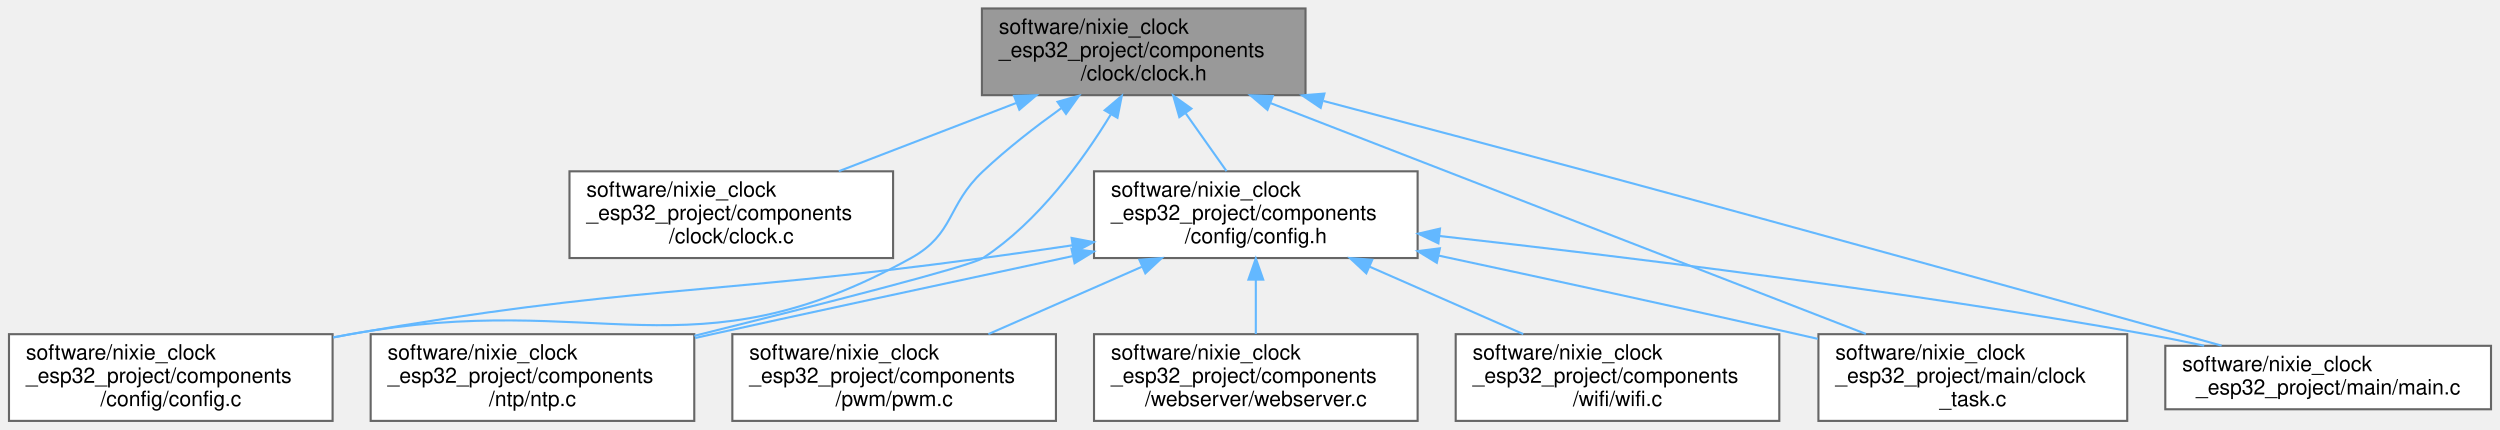
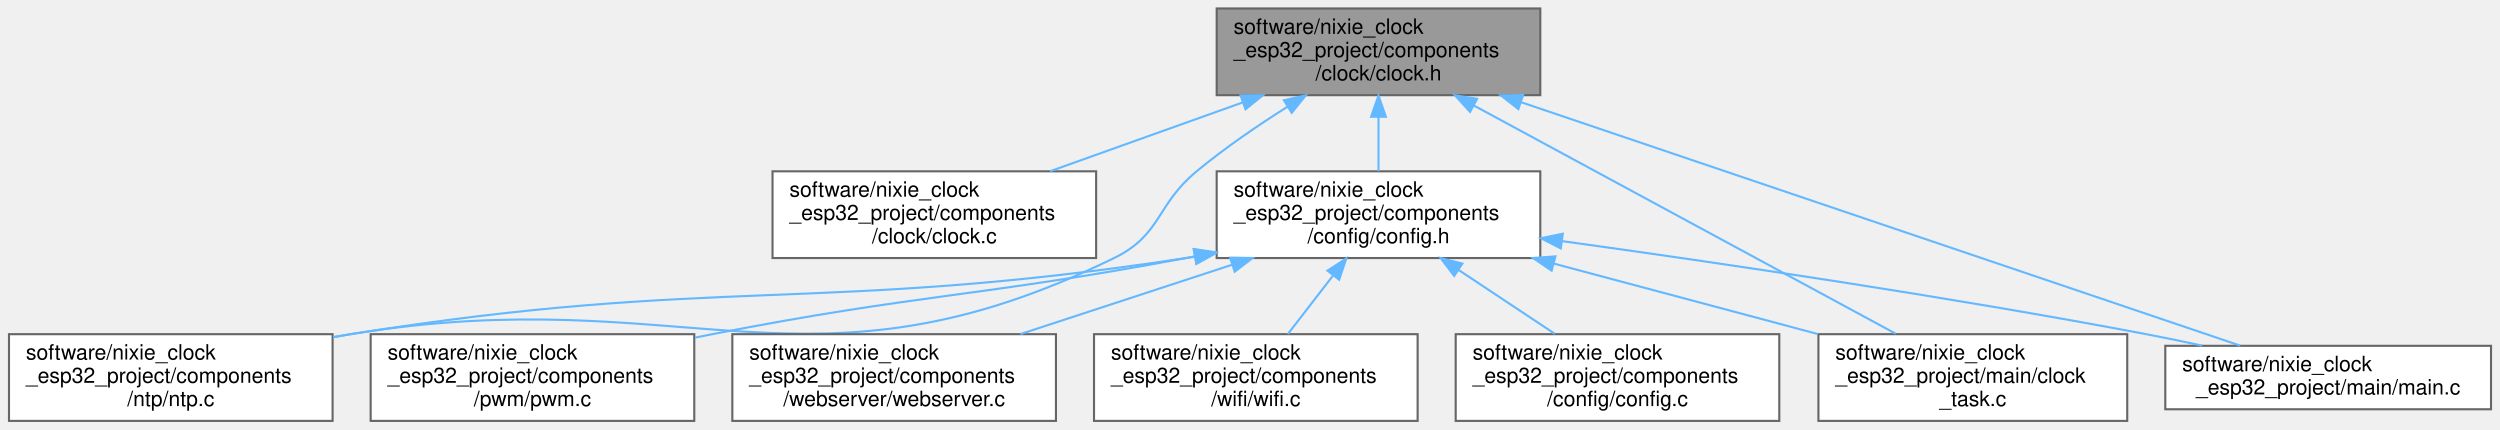
<svg xmlns="http://www.w3.org/2000/svg" xmlns:xlink="http://www.w3.org/1999/xlink" width="1182pt" height="203pt" viewBox="0.00 0.00 1181.50 203.00">
  <g id="graph0" class="graph" transform="scale(1 1) rotate(0) translate(4 199)">
    <g id="Node000001" class="node">
      <g id="a_Node000001">
        <a xlink:title=" ">
-           <polygon fill="#999999" stroke="#666666" points="613,-195 460,-195 460,-154 613,-154 613,-195" />
-           <text text-anchor="start" x="468" y="-183" font-family="Helvetica,sans-Serif" font-size="10.00">software/nixie_clock</text>
-           <text text-anchor="start" x="468" y="-172" font-family="Helvetica,sans-Serif" font-size="10.00">_esp32_project/components</text>
-           <text text-anchor="middle" x="536.5" y="-161" font-family="Helvetica,sans-Serif" font-size="10.00">/clock/clock.h</text>
+           <polygon fill="#999999" stroke="#666666" points="724,-195 571,-195 571,-154 724,-154 724,-195" />
+           <text text-anchor="start" x="579" y="-183" font-family="Helvetica,sans-Serif" font-size="10.00">software/nixie_clock</text>
+           <text text-anchor="start" x="579" y="-172" font-family="Helvetica,sans-Serif" font-size="10.00">_esp32_project/components</text>
+           <text text-anchor="middle" x="647.5" y="-161" font-family="Helvetica,sans-Serif" font-size="10.00">/clock/clock.h</text>
        </a>
      </g>
    </g>
    <g id="Node000002" class="node">
      <g id="a_Node000002">
        <a xlink:href="clock_8c.html" target="_top" xlink:title=" ">
-           <polygon fill="white" stroke="#666666" points="418,-118 265,-118 265,-77 418,-77 418,-118" />
-           <text text-anchor="start" x="273" y="-106" font-family="Helvetica,sans-Serif" font-size="10.00">software/nixie_clock</text>
-           <text text-anchor="start" x="273" y="-95" font-family="Helvetica,sans-Serif" font-size="10.00">_esp32_project/components</text>
-           <text text-anchor="middle" x="341.5" y="-84" font-family="Helvetica,sans-Serif" font-size="10.00">/clock/clock.c</text>
+           <polygon fill="white" stroke="#666666" points="514,-118 361,-118 361,-77 514,-77 514,-118" />
+           <text text-anchor="start" x="369" y="-106" font-family="Helvetica,sans-Serif" font-size="10.00">software/nixie_clock</text>
+           <text text-anchor="start" x="369" y="-95" font-family="Helvetica,sans-Serif" font-size="10.00">_esp32_project/components</text>
+           <text text-anchor="middle" x="437.5" y="-84" font-family="Helvetica,sans-Serif" font-size="10.00">/clock/clock.c</text>
        </a>
      </g>
    </g>
    <g id="edge1_Node000001_Node000002" class="edge">
      <g id="a_edge1_Node000001_Node000002">
        <a xlink:title=" ">
-           <path fill="none" stroke="#63b8ff" d="M476.1,-150.27C449.23,-139.94 417.95,-127.9 392.31,-118.04" />
-           <polygon fill="#63b8ff" stroke="#63b8ff" points="475.19,-153.67 485.78,-153.99 477.7,-147.13 475.19,-153.67" />
+           <path fill="none" stroke="#63b8ff" d="M583.21,-150.54C554.11,-140.15 520.07,-127.99 492.22,-118.04" />
+           <polygon fill="#63b8ff" stroke="#63b8ff" points="582.28,-153.92 592.87,-153.99 584.63,-147.33 582.28,-153.92" />
        </a>
      </g>
    </g>
    <g id="Node000003" class="node">
      <g id="a_Node000003">
-         <a xlink:href="config_8c.html" target="_top" xlink:title=" ">
-           <polygon fill="white" stroke="#666666" points="153,-41 0,-41 0,0 153,0 153,-41" />
-           <text text-anchor="start" x="8" y="-29" font-family="Helvetica,sans-Serif" font-size="10.00">software/nixie_clock</text>
-           <text text-anchor="start" x="8" y="-18" font-family="Helvetica,sans-Serif" font-size="10.00">_esp32_project/components</text>
-           <text text-anchor="middle" x="76.5" y="-7" font-family="Helvetica,sans-Serif" font-size="10.00">/config/config.c</text>
+         <a xlink:href="config_8h.html" target="_top" xlink:title=" ">
+           <polygon fill="white" stroke="#666666" points="724,-118 571,-118 571,-77 724,-77 724,-118" />
+           <text text-anchor="start" x="579" y="-106" font-family="Helvetica,sans-Serif" font-size="10.00">software/nixie_clock</text>
+           <text text-anchor="start" x="579" y="-95" font-family="Helvetica,sans-Serif" font-size="10.00">_esp32_project/components</text>
+           <text text-anchor="middle" x="647.5" y="-84" font-family="Helvetica,sans-Serif" font-size="10.00">/config/config.h</text>
        </a>
      </g>
    </g>
    <g id="edge2_Node000001_Node000003" class="edge">
      <g id="a_edge2_Node000001_Node000003">
        <a xlink:title=" ">
-           <path fill="none" stroke="#63b8ff" d="M497.57,-147.89C485.21,-139.03 471.82,-128.64 460.5,-118 443.25,-101.78 447.2,-88.49 426.5,-77 322.58,-19.31 278.43,-62.31 161.5,-41 158.82,-40.51 156.09,-40 153.35,-39.46" />
-           <polygon fill="#63b8ff" stroke="#63b8ff" points="495.74,-150.88 505.93,-153.76 499.76,-145.15 495.74,-150.88" />
-         </a>
-       </g>
-     </g>
-     <g id="Node000004" class="node">
-       <g id="a_Node000004">
-         <a xlink:href="config_8h.html" target="_top" xlink:title=" ">
-           <polygon fill="white" stroke="#666666" points="666,-118 513,-118 513,-77 666,-77 666,-118" />
-           <text text-anchor="start" x="521" y="-106" font-family="Helvetica,sans-Serif" font-size="10.00">software/nixie_clock</text>
-           <text text-anchor="start" x="521" y="-95" font-family="Helvetica,sans-Serif" font-size="10.00">_esp32_project/components</text>
-           <text text-anchor="middle" x="589.5" y="-84" font-family="Helvetica,sans-Serif" font-size="10.00">/config/config.h</text>
-         </a>
-       </g>
-     </g>
-     <g id="edge3_Node000001_Node000004" class="edge">
-       <g id="a_edge3_Node000001_Node000004">
-         <a xlink:title=" ">
-           <path fill="none" stroke="#63b8ff" d="M556.36,-145.39C562.79,-136.3 569.78,-126.41 575.67,-118.07" />
-           <polygon fill="#63b8ff" stroke="#63b8ff" points="553.34,-143.61 550.43,-153.79 559.05,-147.65 553.34,-143.61" />
+           <path fill="none" stroke="#63b8ff" d="M647.5,-143.69C647.5,-135.08 647.5,-125.9 647.5,-118.07" />
+           <polygon fill="#63b8ff" stroke="#63b8ff" points="644,-143.79 647.5,-153.79 651,-143.79 644,-143.79" />
        </a>
      </g>
    </g>
    <g id="Node000005" class="node">
      <g id="a_Node000005">
        <a xlink:href="ntp_8c.html" target="_top" xlink:title=" ">
-           <polygon fill="white" stroke="#666666" points="324,-41 171,-41 171,0 324,0 324,-41" />
-           <text text-anchor="start" x="179" y="-29" font-family="Helvetica,sans-Serif" font-size="10.00">software/nixie_clock</text>
-           <text text-anchor="start" x="179" y="-18" font-family="Helvetica,sans-Serif" font-size="10.00">_esp32_project/components</text>
-           <text text-anchor="middle" x="247.5" y="-7" font-family="Helvetica,sans-Serif" font-size="10.00">/ntp/ntp.c</text>
+           <polygon fill="white" stroke="#666666" points="153,-41 0,-41 0,0 153,0 153,-41" />
+           <text text-anchor="start" x="8" y="-29" font-family="Helvetica,sans-Serif" font-size="10.00">software/nixie_clock</text>
+           <text text-anchor="start" x="8" y="-18" font-family="Helvetica,sans-Serif" font-size="10.00">_esp32_project/components</text>
+           <text text-anchor="middle" x="76.5" y="-7" font-family="Helvetica,sans-Serif" font-size="10.00">/ntp/ntp.c</text>
        </a>
      </g>
    </g>
-     <g id="edge11_Node000001_Node000005" class="edge">
-       <g id="a_edge11_Node000001_Node000005">
+     <g id="edge10_Node000001_Node000005" class="edge">
+       <g id="a_edge10_Node000001_Node000005">
        <a xlink:title=" ">
-           <path fill="none" stroke="#63b8ff" d="M520.93,-144.86C507.65,-123.08 486.58,-94.06 460.5,-77 454.51,-73.08 382.65,-54.76 324.02,-40.22" />
-           <polygon fill="#63b8ff" stroke="#63b8ff" points="518.04,-146.85 526.14,-153.69 524.07,-143.3 518.04,-146.85" />
+           <path fill="none" stroke="#63b8ff" d="M604.5,-148.56C590.3,-139.6 574.76,-128.98 561.5,-118 542.13,-101.96 545.09,-88.05 522.5,-77 377.66,-6.16 320.62,-67.08 161.5,-41 158.81,-40.56 156.08,-40.08 153.32,-39.58" />
+           <polygon fill="#63b8ff" stroke="#63b8ff" points="602.79,-151.62 613.13,-153.91 606.48,-145.67 602.79,-151.62" />
        </a>
      </g>
    </g>
    <g id="Node000009" class="node">
      <g id="a_Node000009">
        <a xlink:href="clock__task_8c.html" target="_top" xlink:title=" ">
          <polygon fill="white" stroke="#666666" points="1001.5,-41 855.5,-41 855.5,0 1001.5,0 1001.5,-41" />
          <text text-anchor="start" x="863.5" y="-29" font-family="Helvetica,sans-Serif" font-size="10.00">software/nixie_clock</text>
          <text text-anchor="start" x="863.5" y="-18" font-family="Helvetica,sans-Serif" font-size="10.00">_esp32_project/main/clock</text>
          <text text-anchor="middle" x="928.5" y="-7" font-family="Helvetica,sans-Serif" font-size="10.00">_task.c</text>
        </a>
      </g>
    </g>
-     <g id="edge12_Node000001_Node000009" class="edge">
-       <g id="a_edge12_Node000001_Node000009">
+     <g id="edge11_Node000001_Node000009" class="edge">
+       <g id="a_edge11_Node000001_Node000009">
        <a xlink:title=" ">
-           <path fill="none" stroke="#63b8ff" d="M596.51,-150.23C673.53,-120.36 805.79,-69.08 877.94,-41.11" />
-           <polygon fill="#63b8ff" stroke="#63b8ff" points="595,-147.06 586.94,-153.94 597.53,-153.59 595,-147.06" />
+           <path fill="none" stroke="#63b8ff" d="M692.55,-149.13C747.95,-119.17 840.9,-68.89 892.03,-41.23" />
+           <polygon fill="#63b8ff" stroke="#63b8ff" points="690.79,-146.1 683.66,-153.94 694.12,-152.26 690.79,-146.1" />
        </a>
      </g>
    </g>
    <g id="Node000010" class="node">
      <g id="a_Node000010">
        <a xlink:href="main_8c.html" target="_top" xlink:title=" ">
          <polygon fill="white" stroke="#666666" points="1173.5,-35.5 1019.5,-35.5 1019.5,-5.5 1173.5,-5.5 1173.5,-35.5" />
          <text text-anchor="start" x="1027.5" y="-23.5" font-family="Helvetica,sans-Serif" font-size="10.00">software/nixie_clock</text>
          <text text-anchor="middle" x="1096.5" y="-12.5" font-family="Helvetica,sans-Serif" font-size="10.00">_esp32_project/main/main.c</text>
        </a>
      </g>
    </g>
-     <g id="edge13_Node000001_Node000010" class="edge">
-       <g id="a_edge13_Node000001_Node000010">
+     <g id="edge12_Node000001_Node000010" class="edge">
+       <g id="a_edge12_Node000001_Node000010">
        <a xlink:title=" ">
-           <path fill="none" stroke="#63b8ff" d="M621.45,-151.27C659.7,-141.2 705.39,-129.1 746.5,-118 853.3,-89.17 978.16,-54.51 1046.12,-35.57" />
-           <polygon fill="#63b8ff" stroke="#63b8ff" points="620.17,-147.99 611.39,-153.91 621.95,-154.76 620.17,-147.99" />
+           <path fill="none" stroke="#63b8ff" d="M714.99,-150.65C809.18,-118.77 977.21,-61.88 1054.94,-35.57" />
+           <polygon fill="#63b8ff" stroke="#63b8ff" points="713.63,-147.42 705.28,-153.94 715.87,-154.05 713.63,-147.42" />
        </a>
      </g>
    </g>
-     <g id="edge4_Node000004_Node000003" class="edge">
-       <g id="a_edge4_Node000004_Node000003">
-         <a xlink:title=" ">
-           <path fill="none" stroke="#63b8ff" d="M502.64,-83C488.56,-80.92 474.14,-78.85 460.5,-77 327.87,-59 293.36,-64 161.5,-41 158.82,-40.53 156.09,-40.03 153.34,-39.51" />
-           <polygon fill="#63b8ff" stroke="#63b8ff" points="502.41,-86.51 512.82,-84.52 503.44,-79.58 502.41,-86.51" />
+     <g id="Node000004" class="node">
+       <g id="a_Node000004">
+         <a xlink:href="config_8c.html" target="_top" xlink:title=" ">
+           <polygon fill="white" stroke="#666666" points="837,-41 684,-41 684,0 837,0 837,-41" />
+           <text text-anchor="start" x="692" y="-29" font-family="Helvetica,sans-Serif" font-size="10.00">software/nixie_clock</text>
+           <text text-anchor="start" x="692" y="-18" font-family="Helvetica,sans-Serif" font-size="10.00">_esp32_project/components</text>
+           <text text-anchor="middle" x="760.5" y="-7" font-family="Helvetica,sans-Serif" font-size="10.00">/config/config.c</text>
        </a>
      </g>
    </g>
-     <g id="edge5_Node000004_Node000005" class="edge">
-       <g id="a_edge5_Node000004_Node000005">
+     <g id="edge3_Node000003_Node000004" class="edge">
+       <g id="a_edge3_Node000003_Node000004">
        <a xlink:title=" ">
-           <path fill="none" stroke="#63b8ff" d="M502.76,-77.89C441.36,-64.7 364.47,-48.12 332.5,-41 329.84,-40.41 327.13,-39.8 324.4,-39.19" />
-           <polygon fill="#63b8ff" stroke="#63b8ff" points="502.35,-81.38 512.86,-80.06 503.82,-74.54 502.35,-81.38" />
+           <path fill="none" stroke="#63b8ff" d="M685.36,-71.37C700.19,-61.53 716.94,-50.41 730.86,-41.17" />
+           <polygon fill="#63b8ff" stroke="#63b8ff" points="683.29,-68.54 676.89,-76.99 687.16,-74.38 683.29,-68.54" />
+         </a>
+       </g>
+     </g>
+     <g id="edge4_Node000003_Node000005" class="edge">
+       <g id="a_edge4_Node000003_Node000005">
+         <a xlink:title=" ">
+           <path fill="none" stroke="#63b8ff" d="M560.43,-77.62C559.12,-77.4 557.8,-77.2 556.5,-77 382.22,-50.48 335.58,-68.77 161.5,-41 158.81,-40.57 156.08,-40.11 153.32,-39.61" />
+           <polygon fill="#63b8ff" stroke="#63b8ff" points="560.22,-81.13 570.67,-79.36 561.39,-74.23 560.22,-81.13" />
        </a>
      </g>
    </g>
    <g id="Node000006" class="node">
      <g id="a_Node000006">
        <a xlink:href="pwm_8c.html" target="_top" xlink:title=" ">
-           <polygon fill="white" stroke="#666666" points="495,-41 342,-41 342,0 495,0 495,-41" />
-           <text text-anchor="start" x="350" y="-29" font-family="Helvetica,sans-Serif" font-size="10.00">software/nixie_clock</text>
-           <text text-anchor="start" x="350" y="-18" font-family="Helvetica,sans-Serif" font-size="10.00">_esp32_project/components</text>
-           <text text-anchor="middle" x="418.5" y="-7" font-family="Helvetica,sans-Serif" font-size="10.00">/pwm/pwm.c</text>
+           <polygon fill="white" stroke="#666666" points="324,-41 171,-41 171,0 324,0 324,-41" />
+           <text text-anchor="start" x="179" y="-29" font-family="Helvetica,sans-Serif" font-size="10.00">software/nixie_clock</text>
+           <text text-anchor="start" x="179" y="-18" font-family="Helvetica,sans-Serif" font-size="10.00">_esp32_project/components</text>
+           <text text-anchor="middle" x="247.5" y="-7" font-family="Helvetica,sans-Serif" font-size="10.00">/pwm/pwm.c</text>
        </a>
      </g>
    </g>
-     <g id="edge6_Node000004_Node000006" class="edge">
-       <g id="a_edge6_Node000004_Node000006">
+     <g id="edge5_Node000003_Node000006" class="edge">
+       <g id="a_edge5_Node000003_Node000006">
        <a xlink:title=" ">
-           <path fill="none" stroke="#63b8ff" d="M535.6,-72.86C512.25,-62.62 485.25,-50.77 463.06,-41.04" />
-           <polygon fill="#63b8ff" stroke="#63b8ff" points="534.45,-76.18 545.02,-76.99 537.27,-69.77 534.45,-76.18" />
+           <path fill="none" stroke="#63b8ff" d="M560.41,-77.74C559.1,-77.49 557.8,-77.24 556.5,-77 457.39,-58.43 431.47,-60.28 332.5,-41 329.83,-40.48 327.11,-39.93 324.36,-39.37" />
+           <polygon fill="#63b8ff" stroke="#63b8ff" points="560.12,-81.25 570.6,-79.73 561.46,-74.38 560.12,-81.25" />
        </a>
      </g>
    </g>
    <g id="Node000007" class="node">
      <g id="a_Node000007">
        <a xlink:href="webserver_8c.html" target="_top" xlink:title=" ">
-           <polygon fill="white" stroke="#666666" points="666,-41 513,-41 513,0 666,0 666,-41" />
-           <text text-anchor="start" x="521" y="-29" font-family="Helvetica,sans-Serif" font-size="10.00">software/nixie_clock</text>
-           <text text-anchor="start" x="521" y="-18" font-family="Helvetica,sans-Serif" font-size="10.00">_esp32_project/components</text>
-           <text text-anchor="middle" x="589.5" y="-7" font-family="Helvetica,sans-Serif" font-size="10.00">/webserver/webserver.c</text>
+           <polygon fill="white" stroke="#666666" points="495,-41 342,-41 342,0 495,0 495,-41" />
+           <text text-anchor="start" x="350" y="-29" font-family="Helvetica,sans-Serif" font-size="10.00">software/nixie_clock</text>
+           <text text-anchor="start" x="350" y="-18" font-family="Helvetica,sans-Serif" font-size="10.00">_esp32_project/components</text>
+           <text text-anchor="middle" x="418.5" y="-7" font-family="Helvetica,sans-Serif" font-size="10.00">/webserver/webserver.c</text>
        </a>
      </g>
    </g>
-     <g id="edge7_Node000004_Node000007" class="edge">
-       <g id="a_edge7_Node000004_Node000007">
+     <g id="edge6_Node000003_Node000007" class="edge">
+       <g id="a_edge6_Node000003_Node000007">
        <a xlink:title=" ">
-           <path fill="none" stroke="#63b8ff" d="M589.5,-66.69C589.5,-58.08 589.5,-48.9 589.5,-41.07" />
-           <polygon fill="#63b8ff" stroke="#63b8ff" points="586,-66.79 589.5,-76.79 593,-66.79 586,-66.79" />
+           <path fill="none" stroke="#63b8ff" d="M578.22,-73.81C546.31,-63.36 508.81,-51.08 478.17,-41.04" />
+           <polygon fill="#63b8ff" stroke="#63b8ff" points="577.34,-77.2 587.93,-76.99 579.52,-70.55 577.34,-77.2" />
        </a>
      </g>
    </g>
    <g id="Node000008" class="node">
      <g id="a_Node000008">
        <a xlink:href="wifi_8c.html" target="_top" xlink:title=" ">
-           <polygon fill="white" stroke="#666666" points="837,-41 684,-41 684,0 837,0 837,-41" />
-           <text text-anchor="start" x="692" y="-29" font-family="Helvetica,sans-Serif" font-size="10.00">software/nixie_clock</text>
-           <text text-anchor="start" x="692" y="-18" font-family="Helvetica,sans-Serif" font-size="10.00">_esp32_project/components</text>
-           <text text-anchor="middle" x="760.5" y="-7" font-family="Helvetica,sans-Serif" font-size="10.00">/wifi/wifi.c</text>
+           <polygon fill="white" stroke="#666666" points="666,-41 513,-41 513,0 666,0 666,-41" />
+           <text text-anchor="start" x="521" y="-29" font-family="Helvetica,sans-Serif" font-size="10.00">software/nixie_clock</text>
+           <text text-anchor="start" x="521" y="-18" font-family="Helvetica,sans-Serif" font-size="10.00">_esp32_project/components</text>
+           <text text-anchor="middle" x="589.5" y="-7" font-family="Helvetica,sans-Serif" font-size="10.00">/wifi/wifi.c</text>
        </a>
      </g>
    </g>
-     <g id="edge8_Node000004_Node000008" class="edge">
-       <g id="a_edge8_Node000004_Node000008">
+     <g id="edge7_Node000003_Node000008" class="edge">
+       <g id="a_edge7_Node000003_Node000008">
        <a xlink:title=" ">
-           <path fill="none" stroke="#63b8ff" d="M643.4,-72.86C666.75,-62.62 693.75,-50.77 715.94,-41.04" />
-           <polygon fill="#63b8ff" stroke="#63b8ff" points="641.73,-69.77 633.98,-76.99 644.55,-76.18 641.73,-69.77" />
+           <path fill="none" stroke="#63b8ff" d="M625.98,-68.67C618.89,-59.5 611.15,-49.5 604.64,-41.07" />
+           <polygon fill="#63b8ff" stroke="#63b8ff" points="623.37,-71.03 632.26,-76.79 628.91,-66.74 623.37,-71.03" />
        </a>
      </g>
    </g>
-     <g id="edge9_Node000004_Node000009" class="edge">
-       <g id="a_edge9_Node000004_Node000009">
+     <g id="edge8_Node000003_Node000009" class="edge">
+       <g id="a_edge8_Node000003_Node000009">
        <a xlink:title=" ">
-           <path fill="none" stroke="#63b8ff" d="M676.08,-78.12C725.72,-67.48 789.16,-53.72 845.5,-41 848.68,-40.28 851.92,-39.54 855.2,-38.79" />
-           <polygon fill="#63b8ff" stroke="#63b8ff" points="675.07,-74.75 666.03,-80.27 676.54,-81.6 675.07,-74.75" />
+           <path fill="none" stroke="#63b8ff" d="M730.49,-74.35C770.08,-63.78 817.04,-51.25 855.28,-41.04" />
+           <polygon fill="#63b8ff" stroke="#63b8ff" points="729.36,-71.03 720.6,-76.99 731.16,-77.79 729.36,-71.03" />
        </a>
      </g>
    </g>
-     <g id="edge10_Node000004_Node000010" class="edge">
-       <g id="a_edge10_Node000004_Node000010">
+     <g id="edge9_Node000003_Node000010" class="edge">
+       <g id="a_edge9_Node000003_Node000010">
        <a xlink:title=" ">
-           <path fill="none" stroke="#63b8ff" d="M676.43,-87.4C761.81,-77.91 895.61,-61.55 1010.5,-41 1019.39,-39.41 1028.75,-37.52 1037.89,-35.54" />
-           <polygon fill="#63b8ff" stroke="#63b8ff" points="675.82,-83.95 666.26,-88.53 676.59,-90.91 675.82,-83.95" />
+           <path fill="none" stroke="#63b8ff" d="M734.42,-84.98C808.14,-74.79 916.58,-58.8 1010.5,-41 1019.07,-39.37 1028.09,-37.51 1036.93,-35.58" />
+           <polygon fill="#63b8ff" stroke="#63b8ff" points="733.68,-81.55 724.25,-86.38 734.64,-88.49 733.68,-81.55" />
        </a>
      </g>
    </g>
  </g>
</svg>
